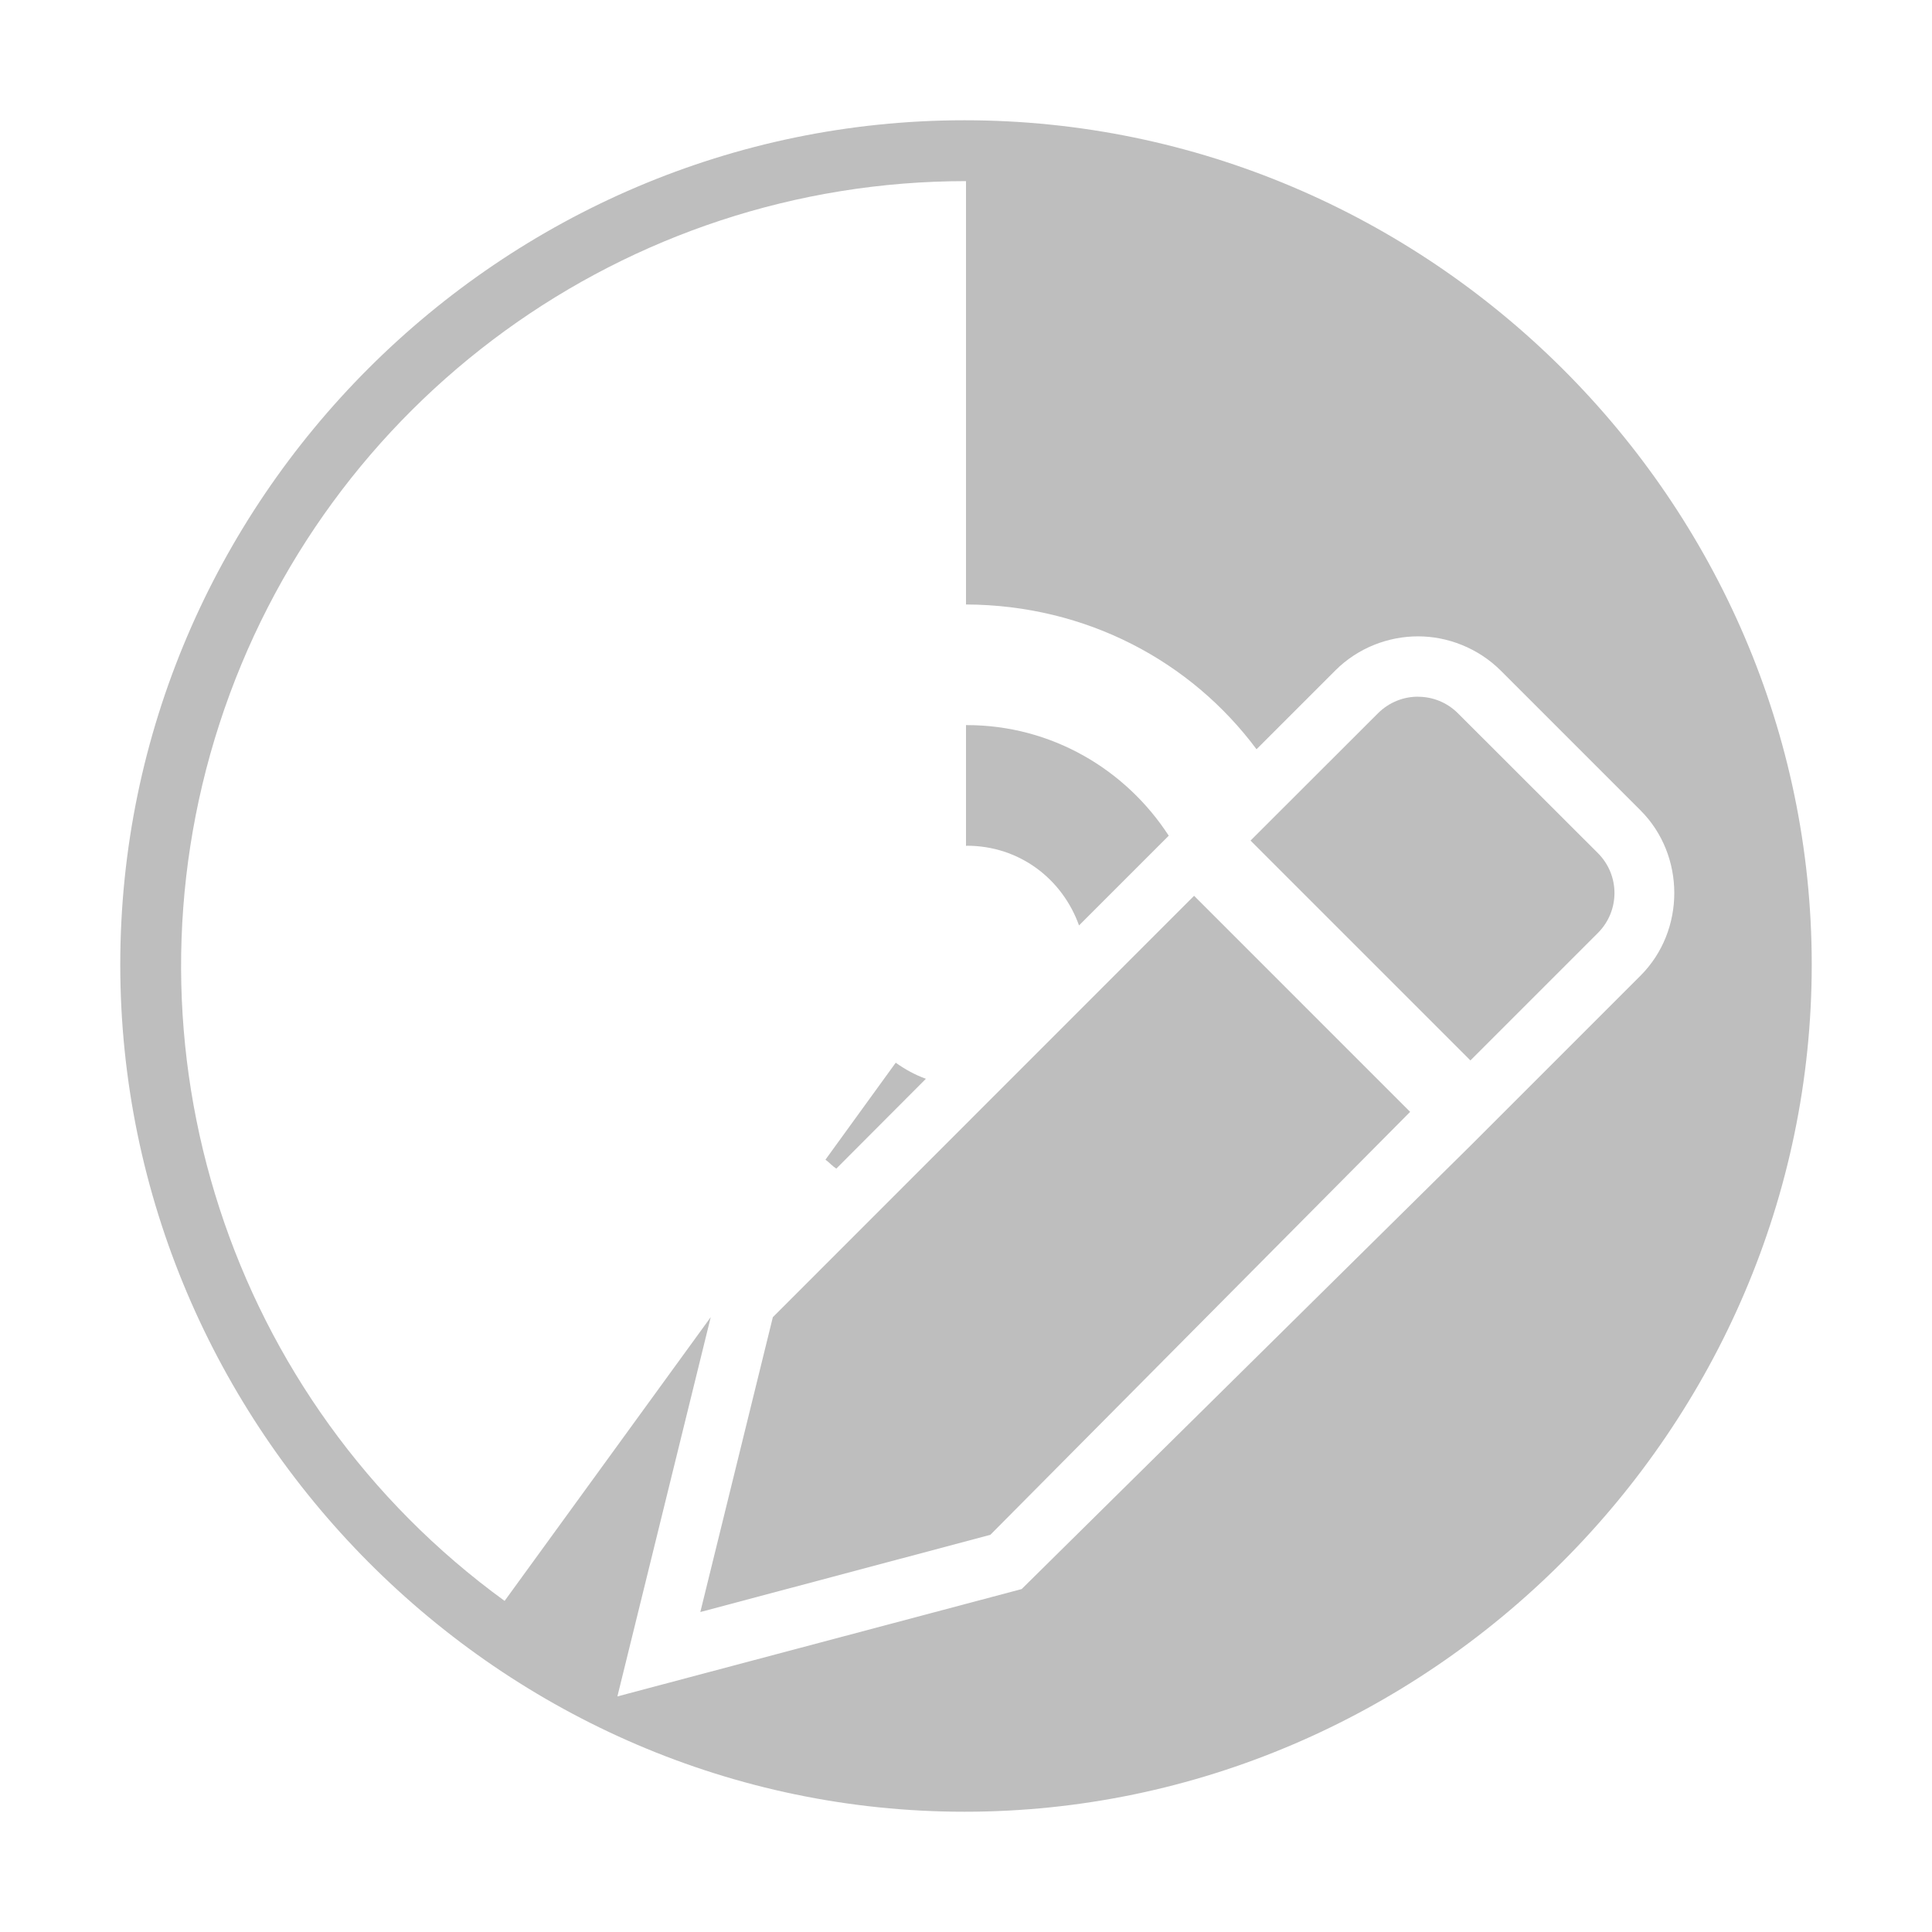
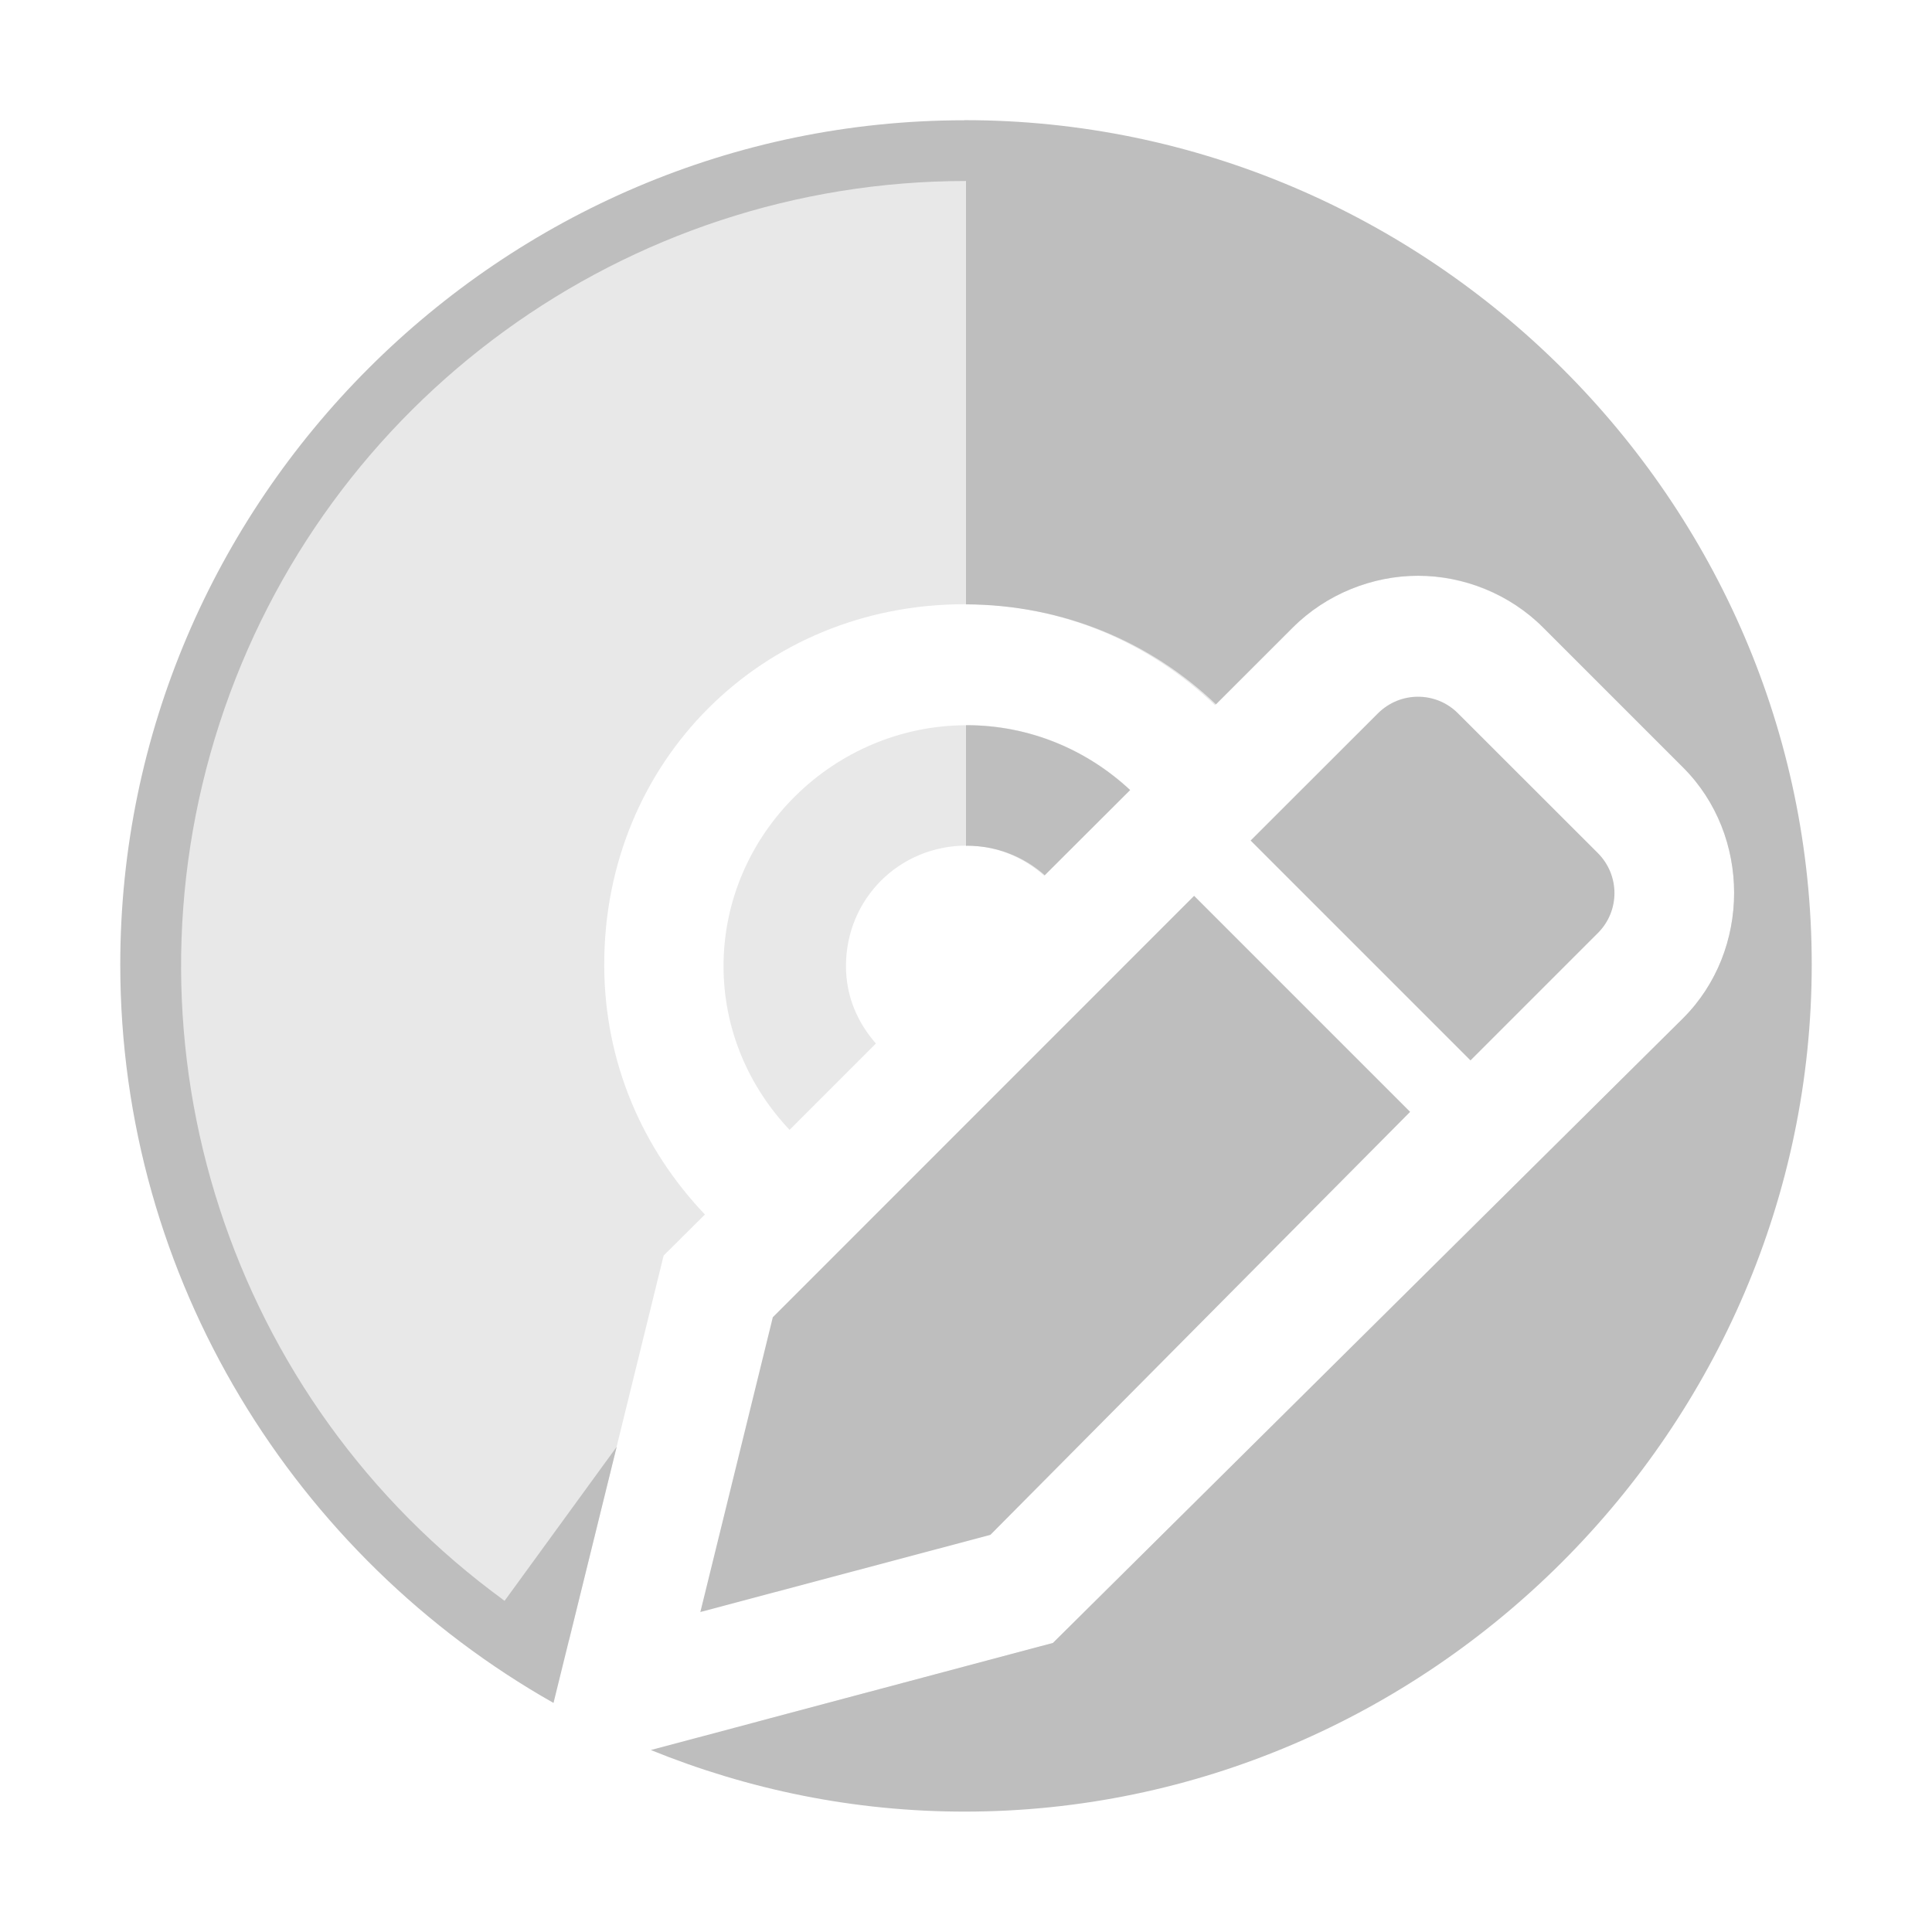
<svg xmlns="http://www.w3.org/2000/svg" height="16" width="16">
  <g fill="#bebebe">
-     <path d="m7.988.996c-3.842 0-6.992 3.15-6.992 6.992 0 3.842 3.15 7.016 6.992 7.016 3.842 0 7.016-3.173 7.016-7.016s-3.173-6.992-7.016-6.992zm.012.504v3.506c.998.004 1.864.471 2.406 1.199l.652-.652c.189-.189.44-.283.686-.283.245 0 .497.097.684.283l1.158 1.158c.373.373.373.996 0 1.369l-1.408 1.408-3.717 3.672-3.348.889.773-3.141-1.707 2.35a6.5 6.5 0 0 1 -2.361-7.266 6.5 6.5 0 0 1 6.182-4.492zm0 4.506v1c.002-0.0.004-.002.006-.002.437 0 .792.275.93.66l.6-.6.143-.143c-.356-.549-.971-.916-1.672-.916-.002 0-.004-0-.006 0zm-.582 2.795-.582.803c.032.023.057.053.09.074l.742-.744c-.09-.032-.174-.079-.25-.133z" />
-     <g fill-rule="evenodd" transform="matrix(.596423 0 0 .596423 -234.3535 -452.6781)">
-       <path d="m403.663 777.278 5.849-5.851 3 3-5.829 5.873-4.027 1.072z" />
-       <path d="m412.621 768.662c-.201 0-.401.077-.555.23l-1.77 1.768 3.053 3.053 1.77-1.77c.307-.307.307-.802 0-1.109l-1.943-1.941c-.154-.154-.354-.23-.555-.23z" />
+     <path d="m7.988 1.263c-3.842 0-6.725 2.883-6.725 6.725 0 2.609 1.314 4.386 3.45 5.594l.783-3.184.342-.34c-.511-.536-.834-1.254-.834-2.07 0-1.681 1.304-2.984 2.984-2.984.818 0 1.537.323 2.074.836l.643-.641c.286-.286.668-.43 1.039-.43.371 0 .756.148 1.037.43l1.158 1.158c.563.563.563 1.513 0 2.076l-5.219 5.174-2.457.654c.449.385.809.534 1.725.534 3.842 0 6.782-2.965 6.782-6.807 0-3.842-2.94-6.725-6.782-6.725zm.018 4.743c-1.099 0-2.014.897-2.014 1.996 0 .523.21.999.547 1.355l.715-.715c-.151-.172-.248-.389-.248-.641 0-.558.442-.998 1-.998.252 0 .471.099.643.25l.711-.711c-.356-.332-.831-.537-1.354-.537z" opacity=".35" />
+     <path d="m7.988.996c-3.842 0-6.992 3.15-6.992 6.992 0 2.609 1.453 4.907 3.588 6.115l.523-2.121-.928 1.275a6.5 6.5 0 0 1 -2.361-7.266 6.5 6.5 0 0 1 6.182-4.492v3.506c.814.003 1.536.318 2.07.828l.635-.635c.281-.281.664-.43 1.039-.43.375 0.0.756.148 1.037.43l1.158 1.158c.563.563.563 1.513 0 2.076l-5.219 5.174-3.33.887c.805.327 1.681.51 2.598.51 3.842 0 7.016-3.173 7.016-7.016 0-3.842-3.173-6.992-7.016-6.992zm.012 5.01v1c.002-0.0.004-.002.006-.002.252 0 .475.093.646.244l.707-.705c-.356-.332-.831-.537-1.354-.537-.002 0-.004-0-.006 0z" />
+     <g fill-rule="evenodd" stroke-width=".596">
+       <path d="m6.4 10.909 3.489-3.49 1.789 1.789-3.476 3.503-2.402.639z" />
+       <path d="m11.743 5.77c-.12 0-.239.046-.331.137l-1.055 1.054 1.821 1.821 1.055-1.055c.183-.183.183-.478 0-.662l-1.159-1.158c-.092-.092-.211-.137-.331-.137z" />
    </g>
  </g>
</svg>
